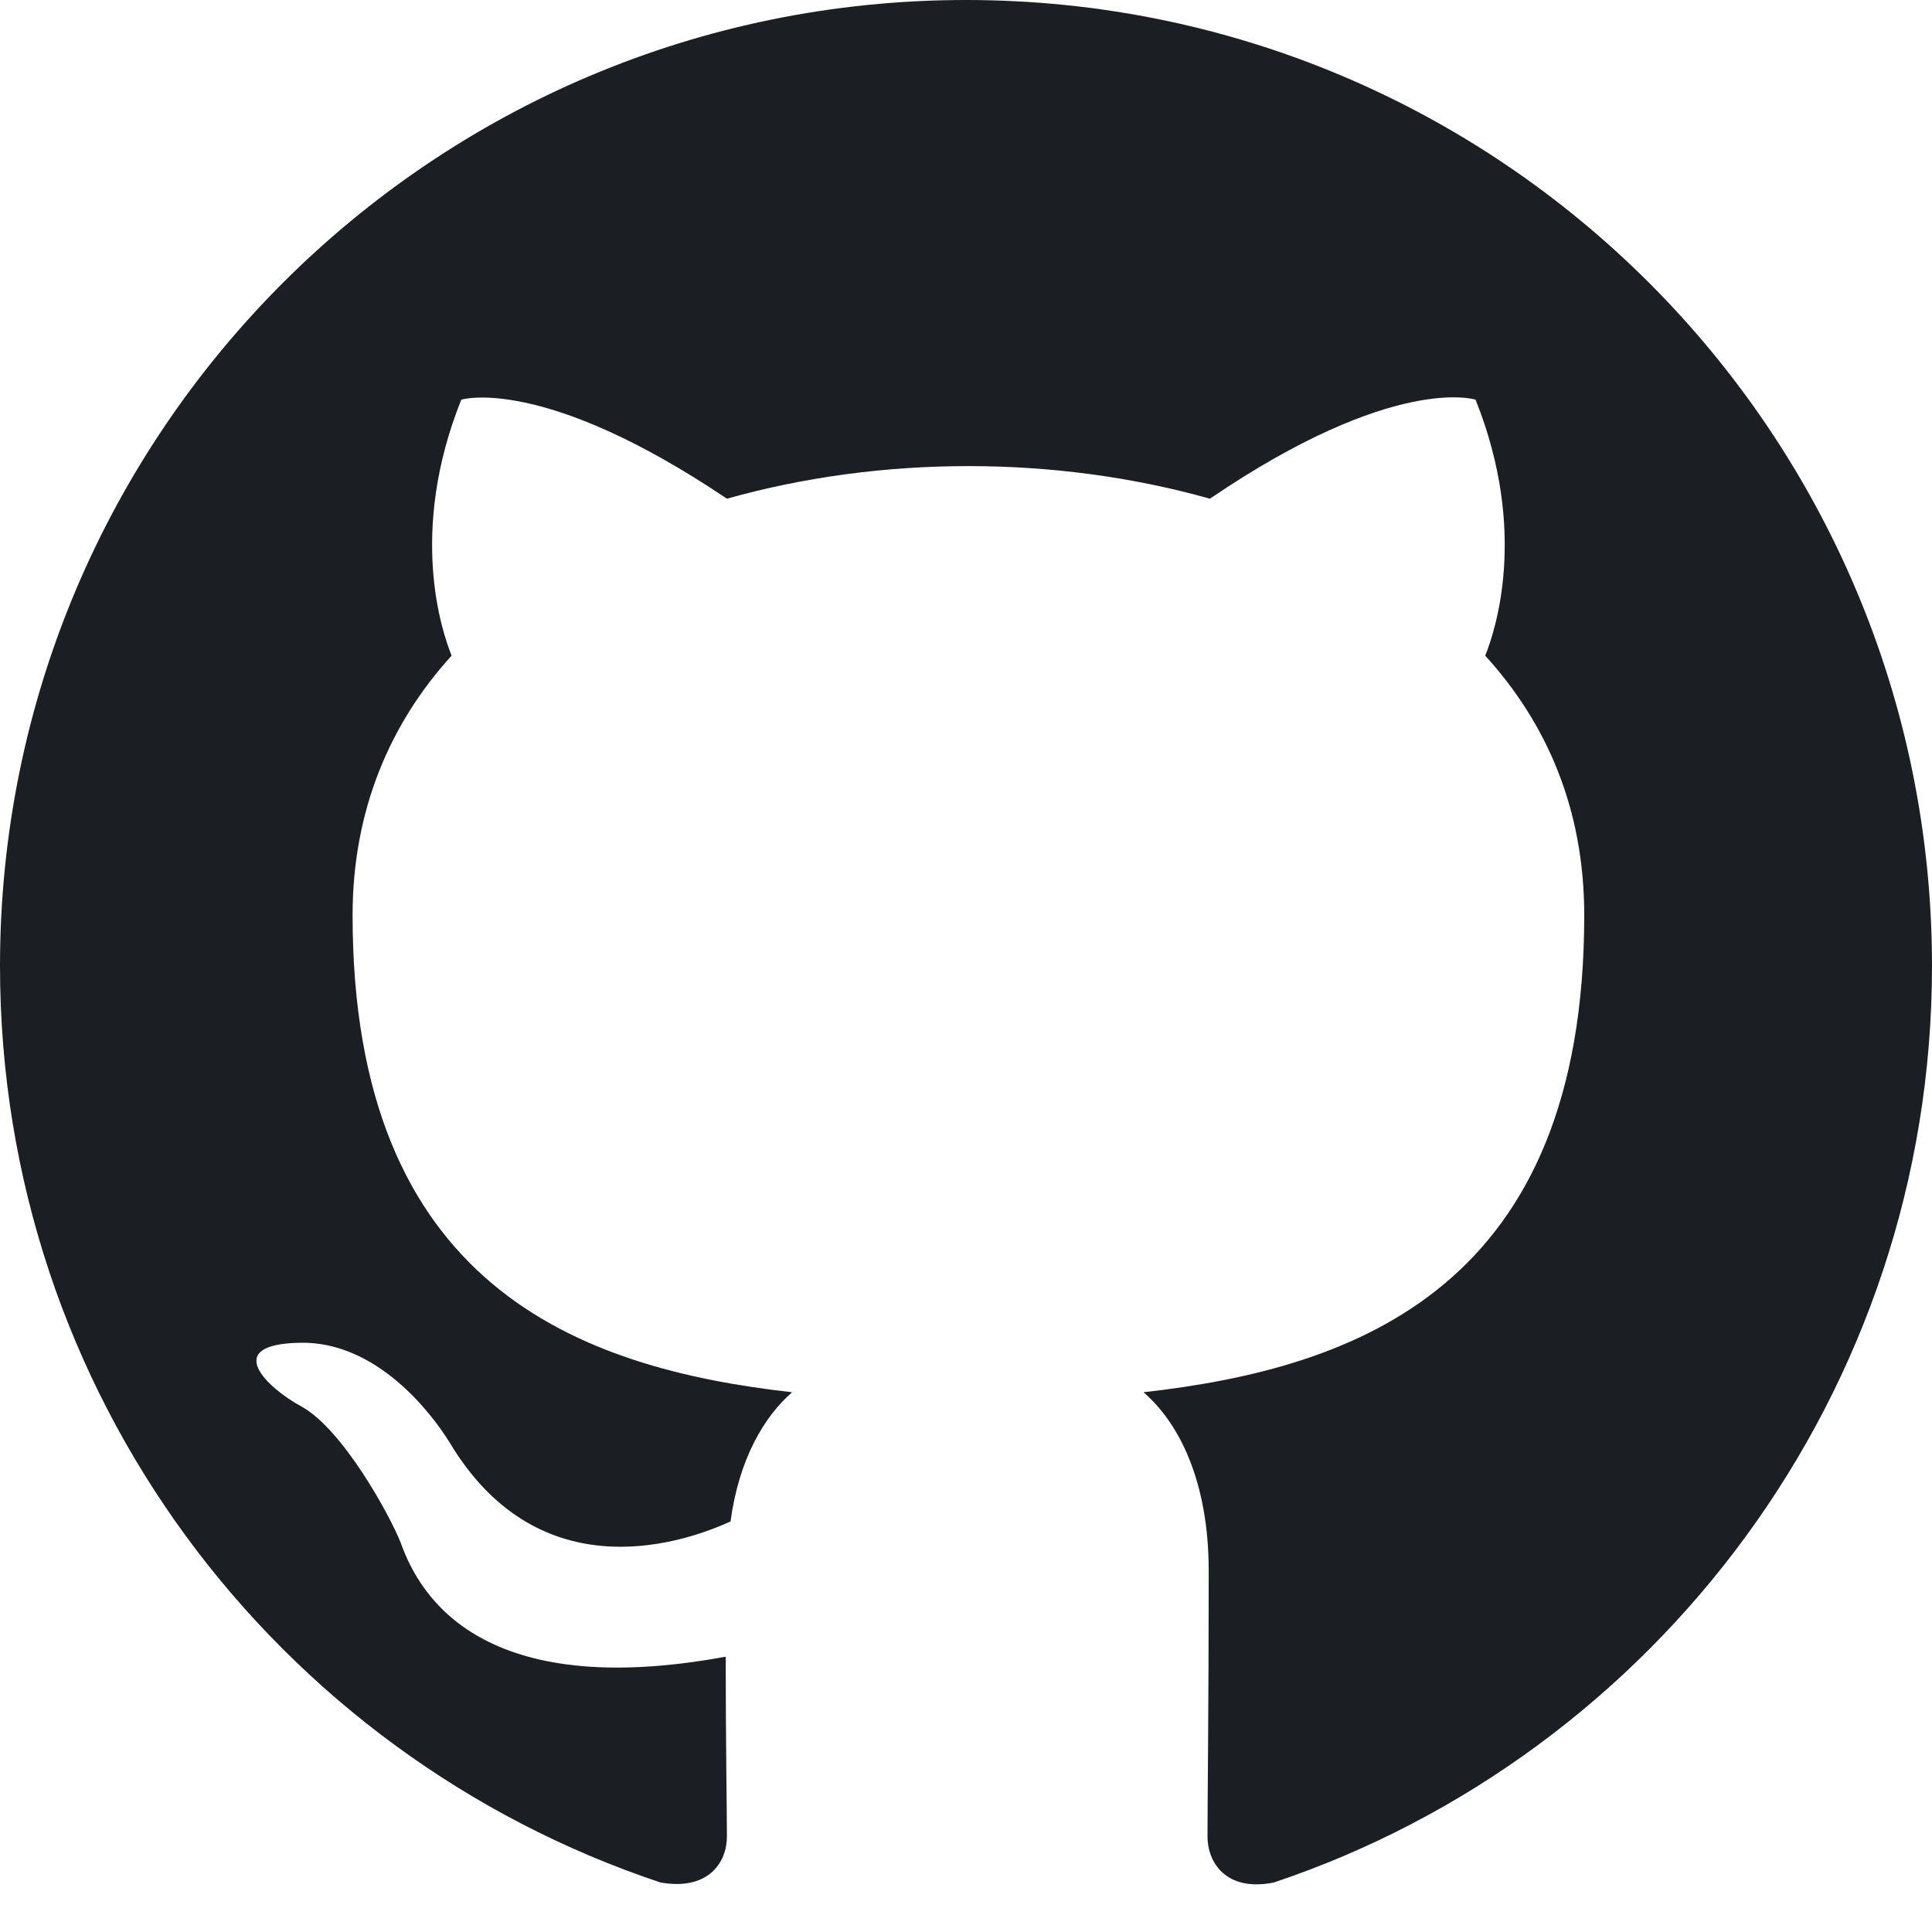
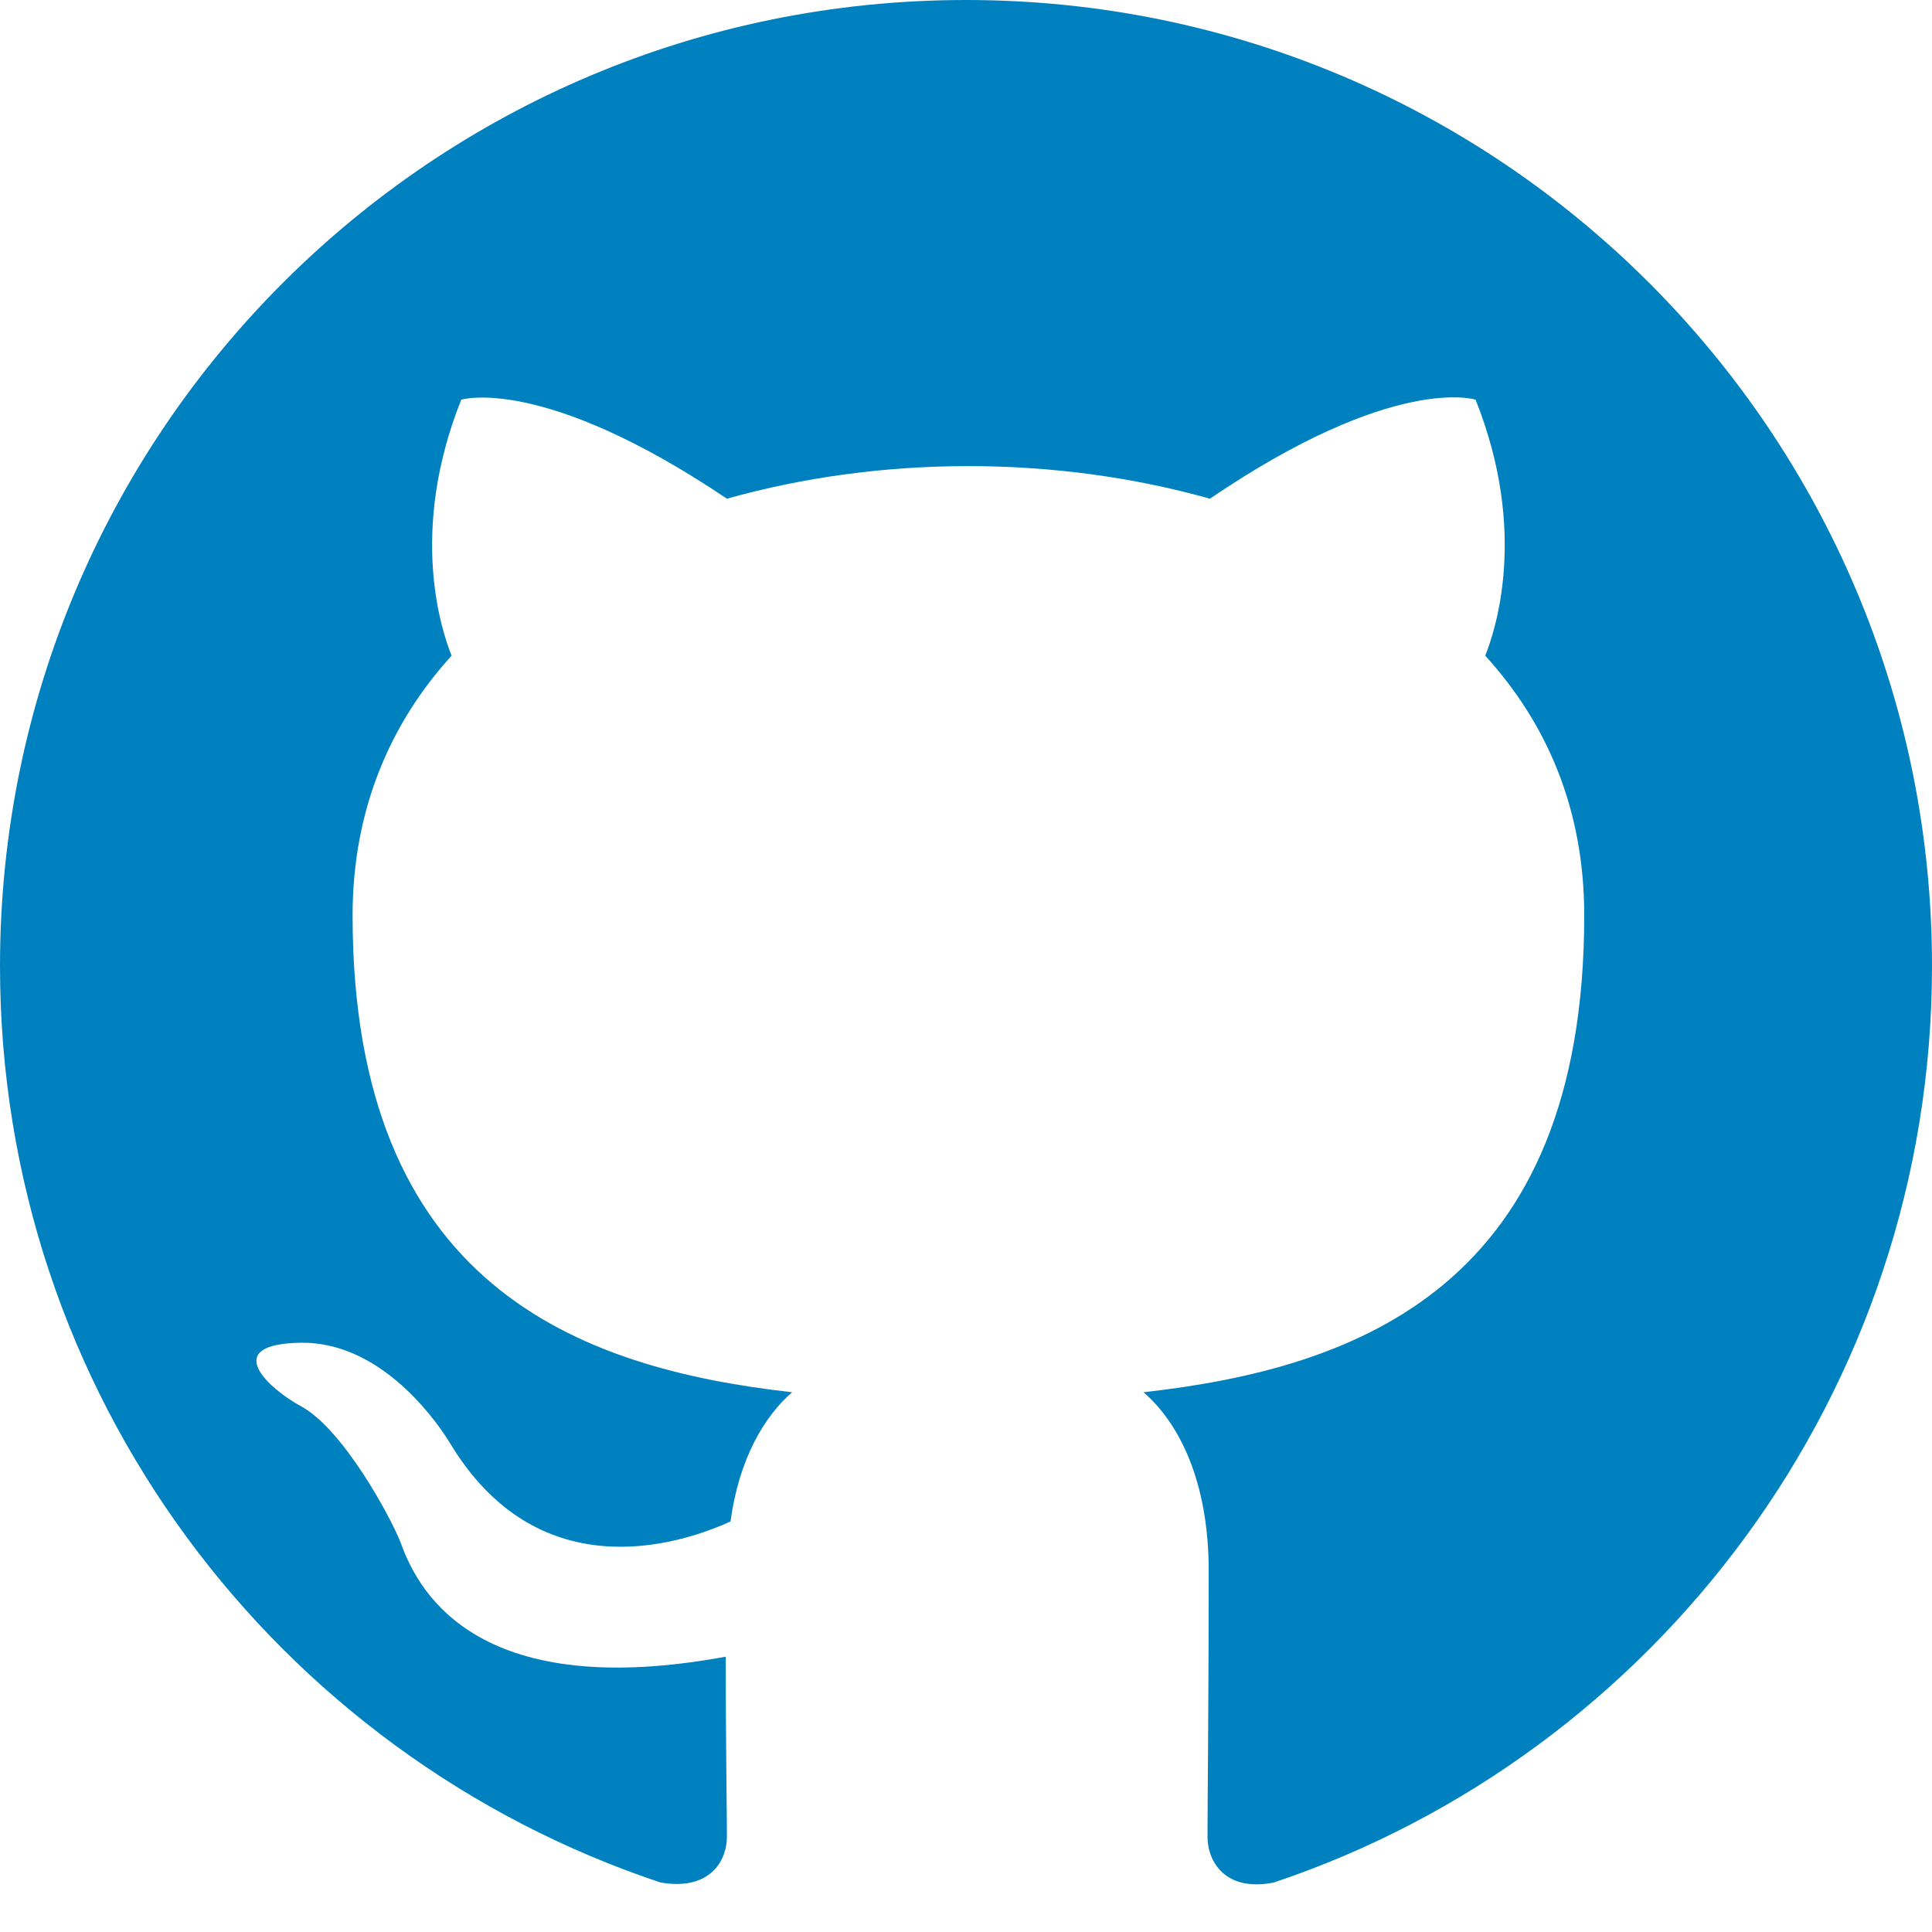
<svg xmlns="http://www.w3.org/2000/svg" fill="none" viewBox="0 0 1024 1024">
-   <path fill="#1B1F23" fill-rule="evenodd" d="M8 0C3.58 0 0 3.58 0 8C0 11.54 2.29 14.53 5.47 15.59C5.87 15.66 6.02 15.42 6.02 15.21C6.02 15.02 6.01 14.39 6.01 13.72C4 14.09 3.48 13.23 3.32 12.78C3.23 12.55 2.84 11.84 2.5 11.65C2.22 11.5 1.82 11.13 2.49 11.12C3.12 11.11 3.57 11.7 3.72 11.94C4.44 13.15 5.59 12.81 6.05 12.6C6.12 12.08 6.33 11.73 6.56 11.53C4.78 11.33 2.92 10.64 2.92 7.58C2.92 6.71 3.23 5.99 3.74 5.43C3.66 5.23 3.38 4.41 3.82 3.31C3.82 3.31 4.49 3.1 6.02 4.13C6.66 3.95 7.34 3.86 8.02 3.86C8.7 3.86 9.38 3.95 10.02 4.13C11.55 3.09 12.22 3.31 12.22 3.31C12.66 4.41 12.38 5.23 12.3 5.43C12.81 5.99 13.12 6.7 13.12 7.58C13.12 10.65 11.25 11.33 9.47 11.53C9.76 11.78 10.01 12.26 10.01 13.01C10.01 14.08 10 14.94 10 15.21C10 15.42 10.15 15.67 10.55 15.59C13.71 14.53 16 11.53 16 8C16 3.58 12.42 0 8 0Z" clip-rule="evenodd" transform="scale(64)" />
+   <path fill="#0081bf" fill-rule="evenodd" d="M8 0C3.58 0 0 3.58 0 8C0 11.54 2.29 14.53 5.47 15.59C5.87 15.66 6.02 15.42 6.02 15.21C6.02 15.02 6.01 14.39 6.01 13.72C4 14.09 3.48 13.23 3.32 12.78C3.23 12.55 2.84 11.84 2.5 11.65C2.22 11.5 1.82 11.13 2.49 11.12C3.12 11.11 3.57 11.7 3.72 11.94C4.44 13.15 5.59 12.81 6.05 12.6C6.12 12.08 6.33 11.73 6.56 11.53C4.78 11.33 2.92 10.64 2.92 7.58C2.92 6.71 3.23 5.99 3.74 5.43C3.66 5.23 3.38 4.41 3.82 3.31C3.82 3.31 4.49 3.1 6.02 4.13C6.66 3.95 7.34 3.86 8.02 3.86C8.7 3.86 9.38 3.95 10.02 4.13C11.55 3.09 12.22 3.31 12.22 3.31C12.66 4.41 12.38 5.23 12.3 5.43C12.81 5.99 13.12 6.7 13.12 7.58C13.12 10.65 11.25 11.33 9.47 11.53C9.76 11.78 10.01 12.26 10.01 13.01C10.01 14.08 10 14.94 10 15.21C10 15.42 10.15 15.67 10.55 15.59C13.71 14.53 16 11.53 16 8C16 3.58 12.42 0 8 0Z" clip-rule="evenodd" transform="scale(64)" />
</svg>
